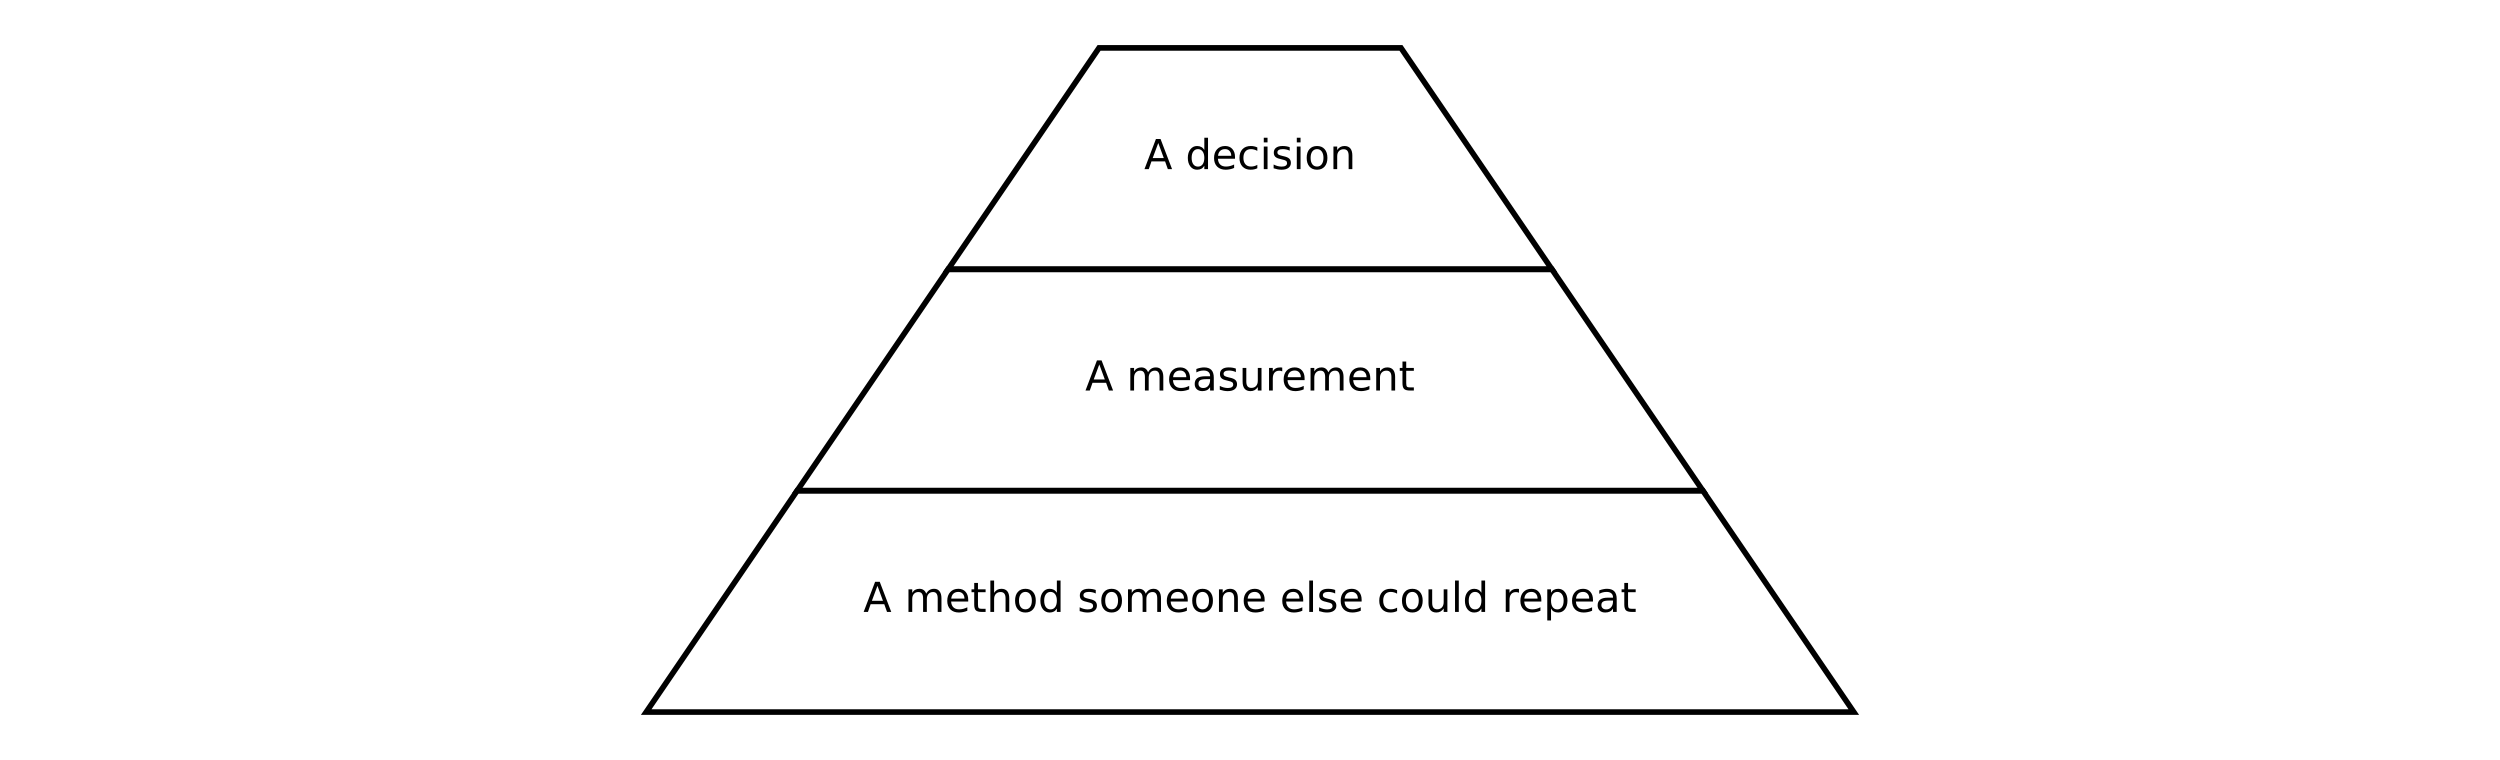
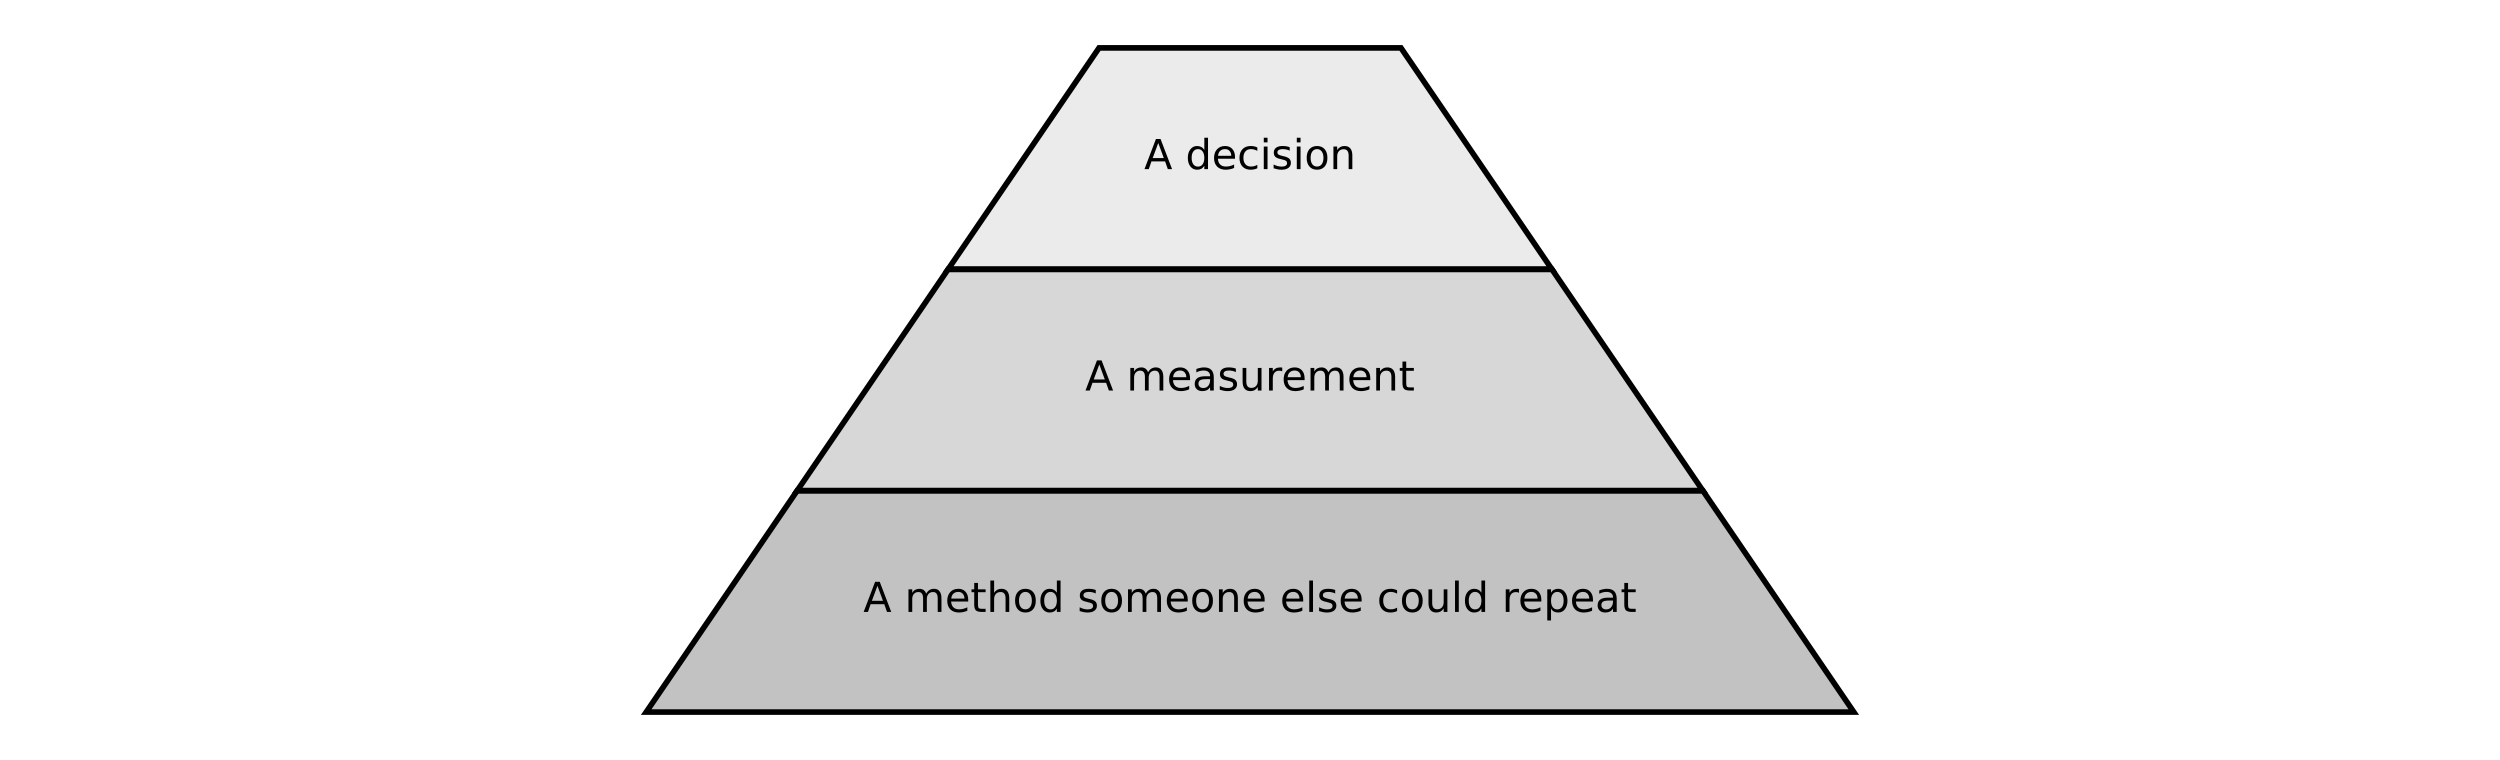
- <svg xmlns="http://www.w3.org/2000/svg" viewBox="-0.75 -0.75 665.5 202.301" role="img" aria-labelledby="ds6bc0da55cf-title ds6bc0da55cf-desc">
-   <polygon points="291.818,12 372.182,12 412.364,70.934 251.636,70.934" fill="none" stroke="currentColor" stroke-width="1.5" />
+ <svg xmlns="http://www.w3.org/2000/svg" viewBox="-0.75 -0.75 665.5 202.301" role="img" aria-labelledby="dsf4a79238b4-title dsf4a79238b4-desc">
+   <polygon points="291.818,12 372.182,12 412.364,70.934 251.636,70.934" fill="currentColor" fill-opacity="0.08" stroke="currentColor" stroke-width="1.5" />
  <text x="332" y="44.275" font-family="'DejaVu Sans', sans-serif" font-size="11" fill="currentColor" text-anchor="middle">
    <tspan>A decision</tspan>
  </text>
-   <polygon points="251.636,70.934 412.364,70.934 452.546,129.868 211.454,129.868" fill="none" stroke="currentColor" stroke-width="1.5" />
+   <polygon points="251.636,70.934 412.364,70.934 452.546,129.868 211.454,129.868" fill="currentColor" fill-opacity="0.16" stroke="currentColor" stroke-width="1.5" />
  <text x="332" y="103.209" font-family="'DejaVu Sans', sans-serif" font-size="11" fill="currentColor" text-anchor="middle">
    <tspan>A measurement</tspan>
  </text>
-   <polygon points="211.454,129.868 452.546,129.868 492.729,188.801 171.271,188.801" fill="none" stroke="currentColor" stroke-width="1.5" />
+   <polygon points="211.454,129.868 452.546,129.868 492.729,188.801 171.271,188.801" fill="currentColor" fill-opacity="0.24" stroke="currentColor" stroke-width="1.5" />
  <text x="332" y="162.143" font-family="'DejaVu Sans', sans-serif" font-size="11" fill="currentColor" text-anchor="middle">
    <tspan>A method someone else could repeat</tspan>
  </text>
</svg>
